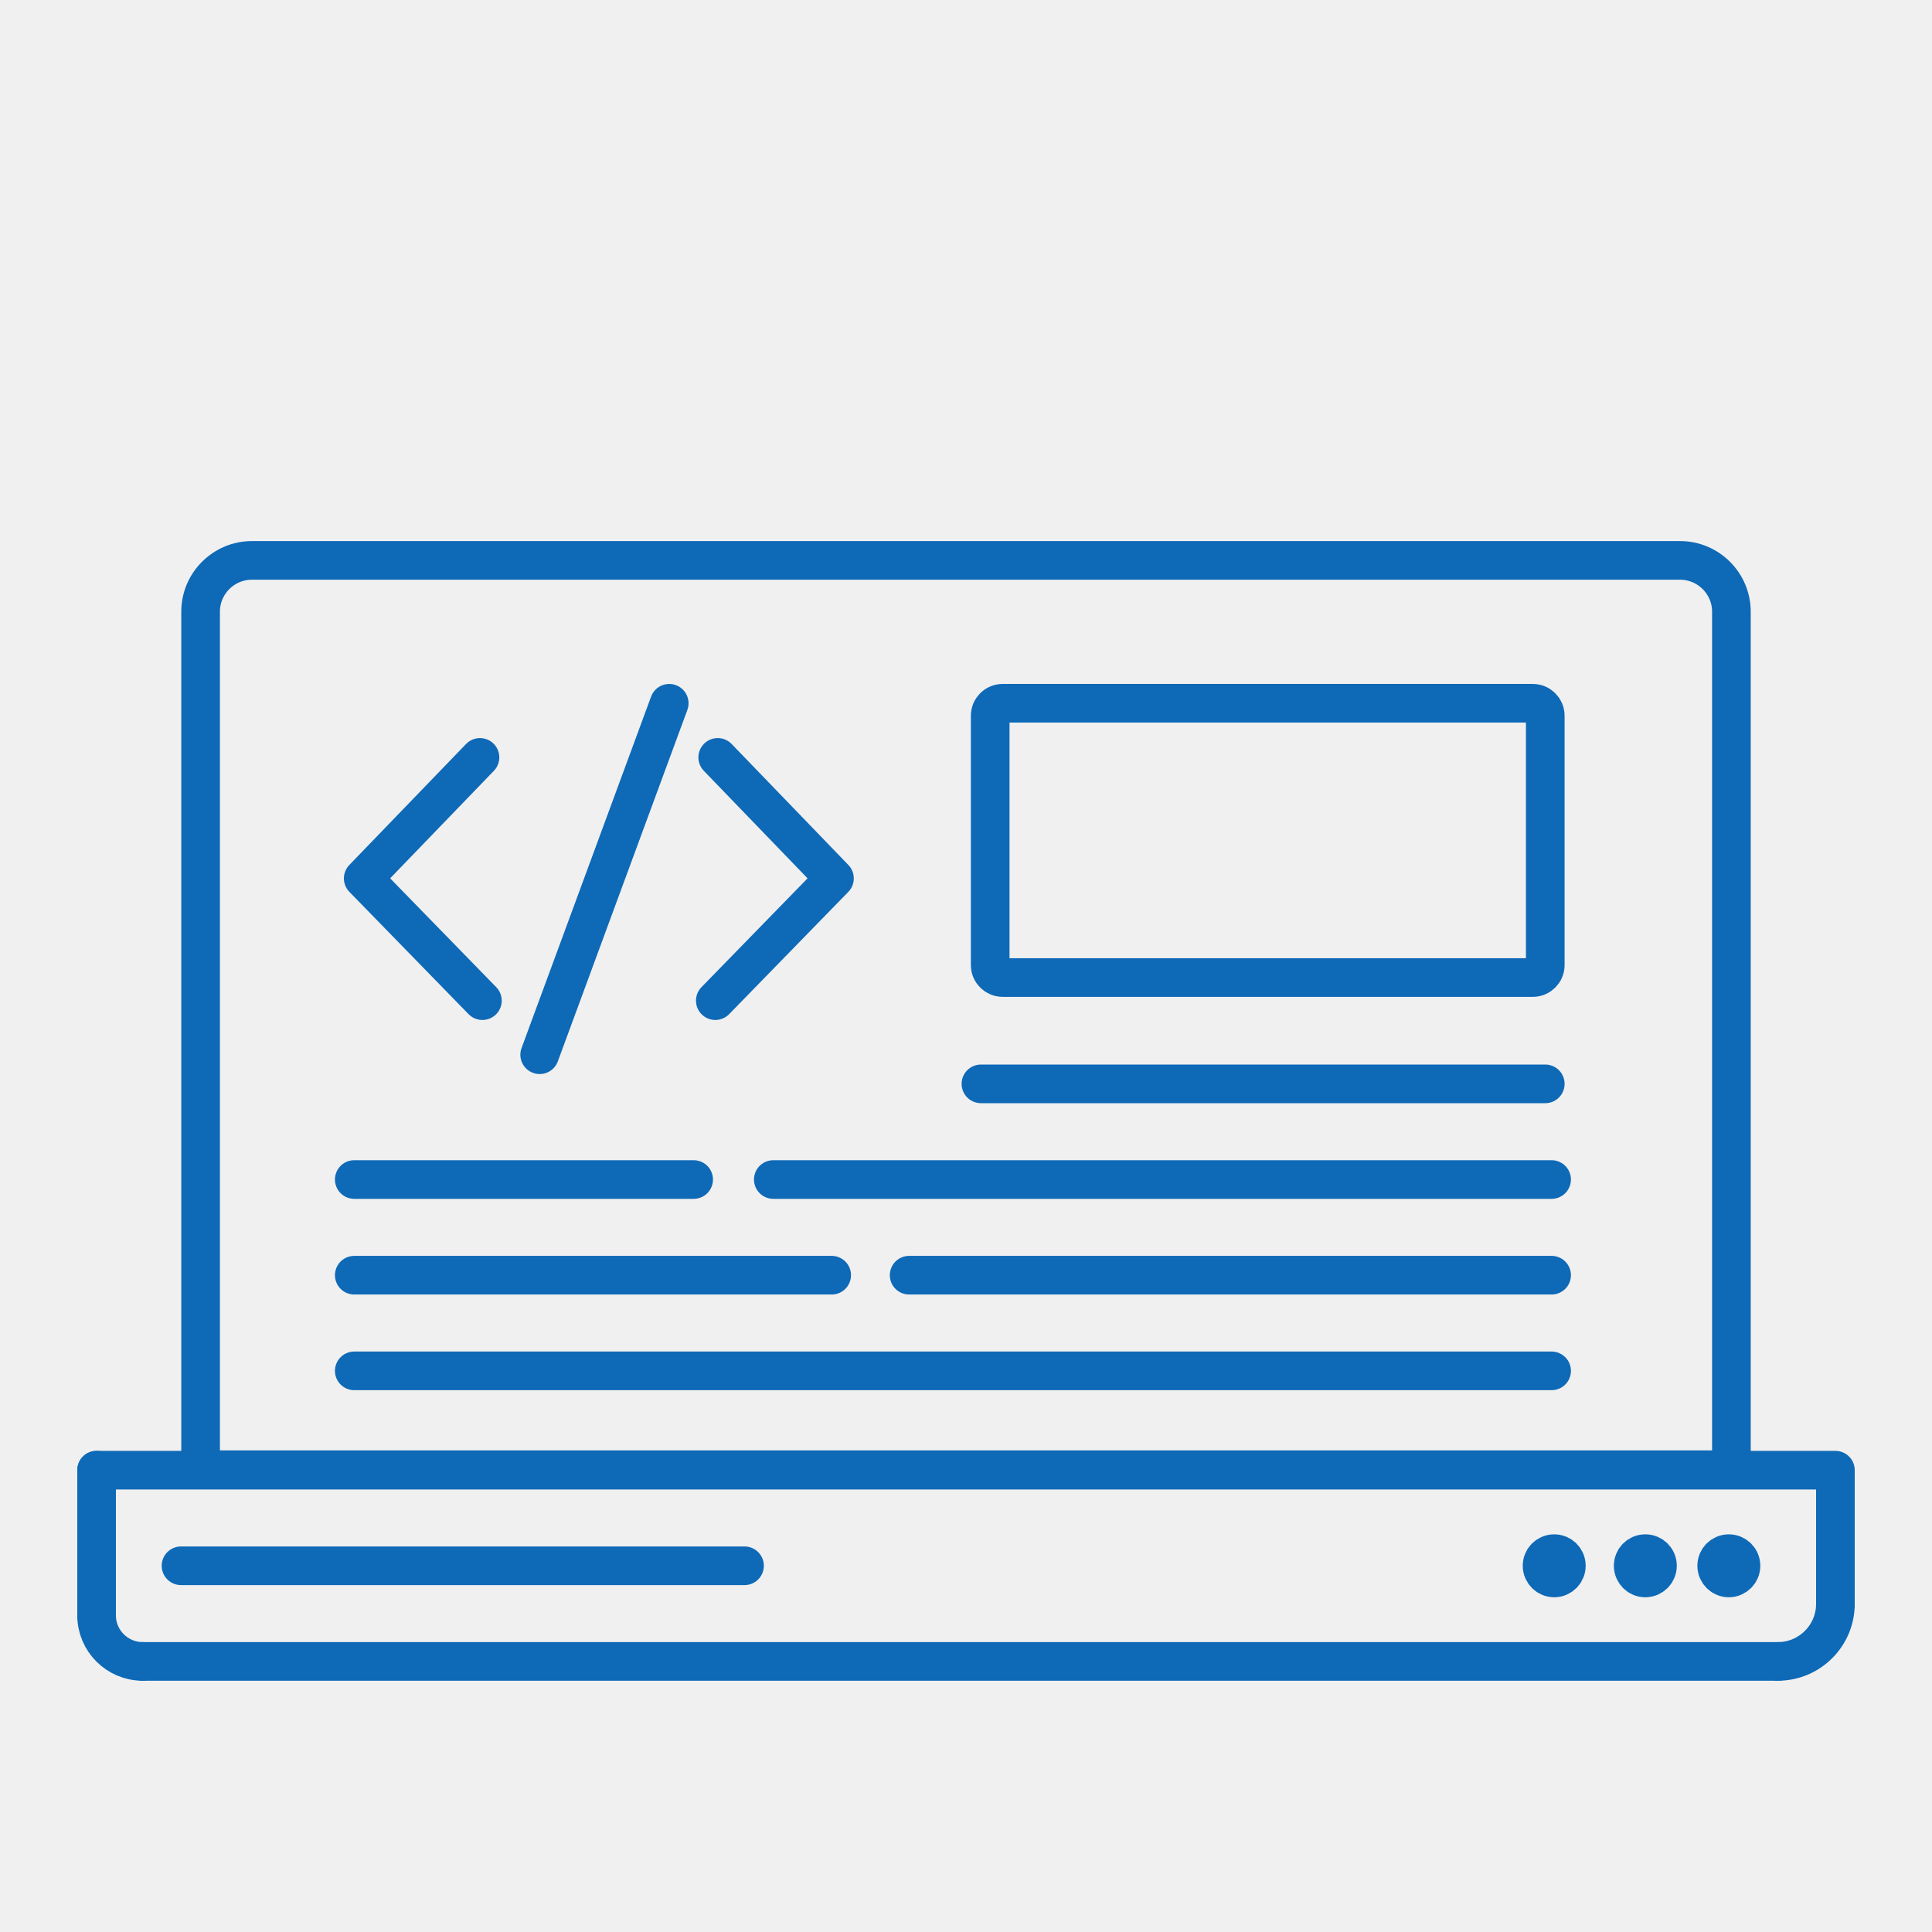
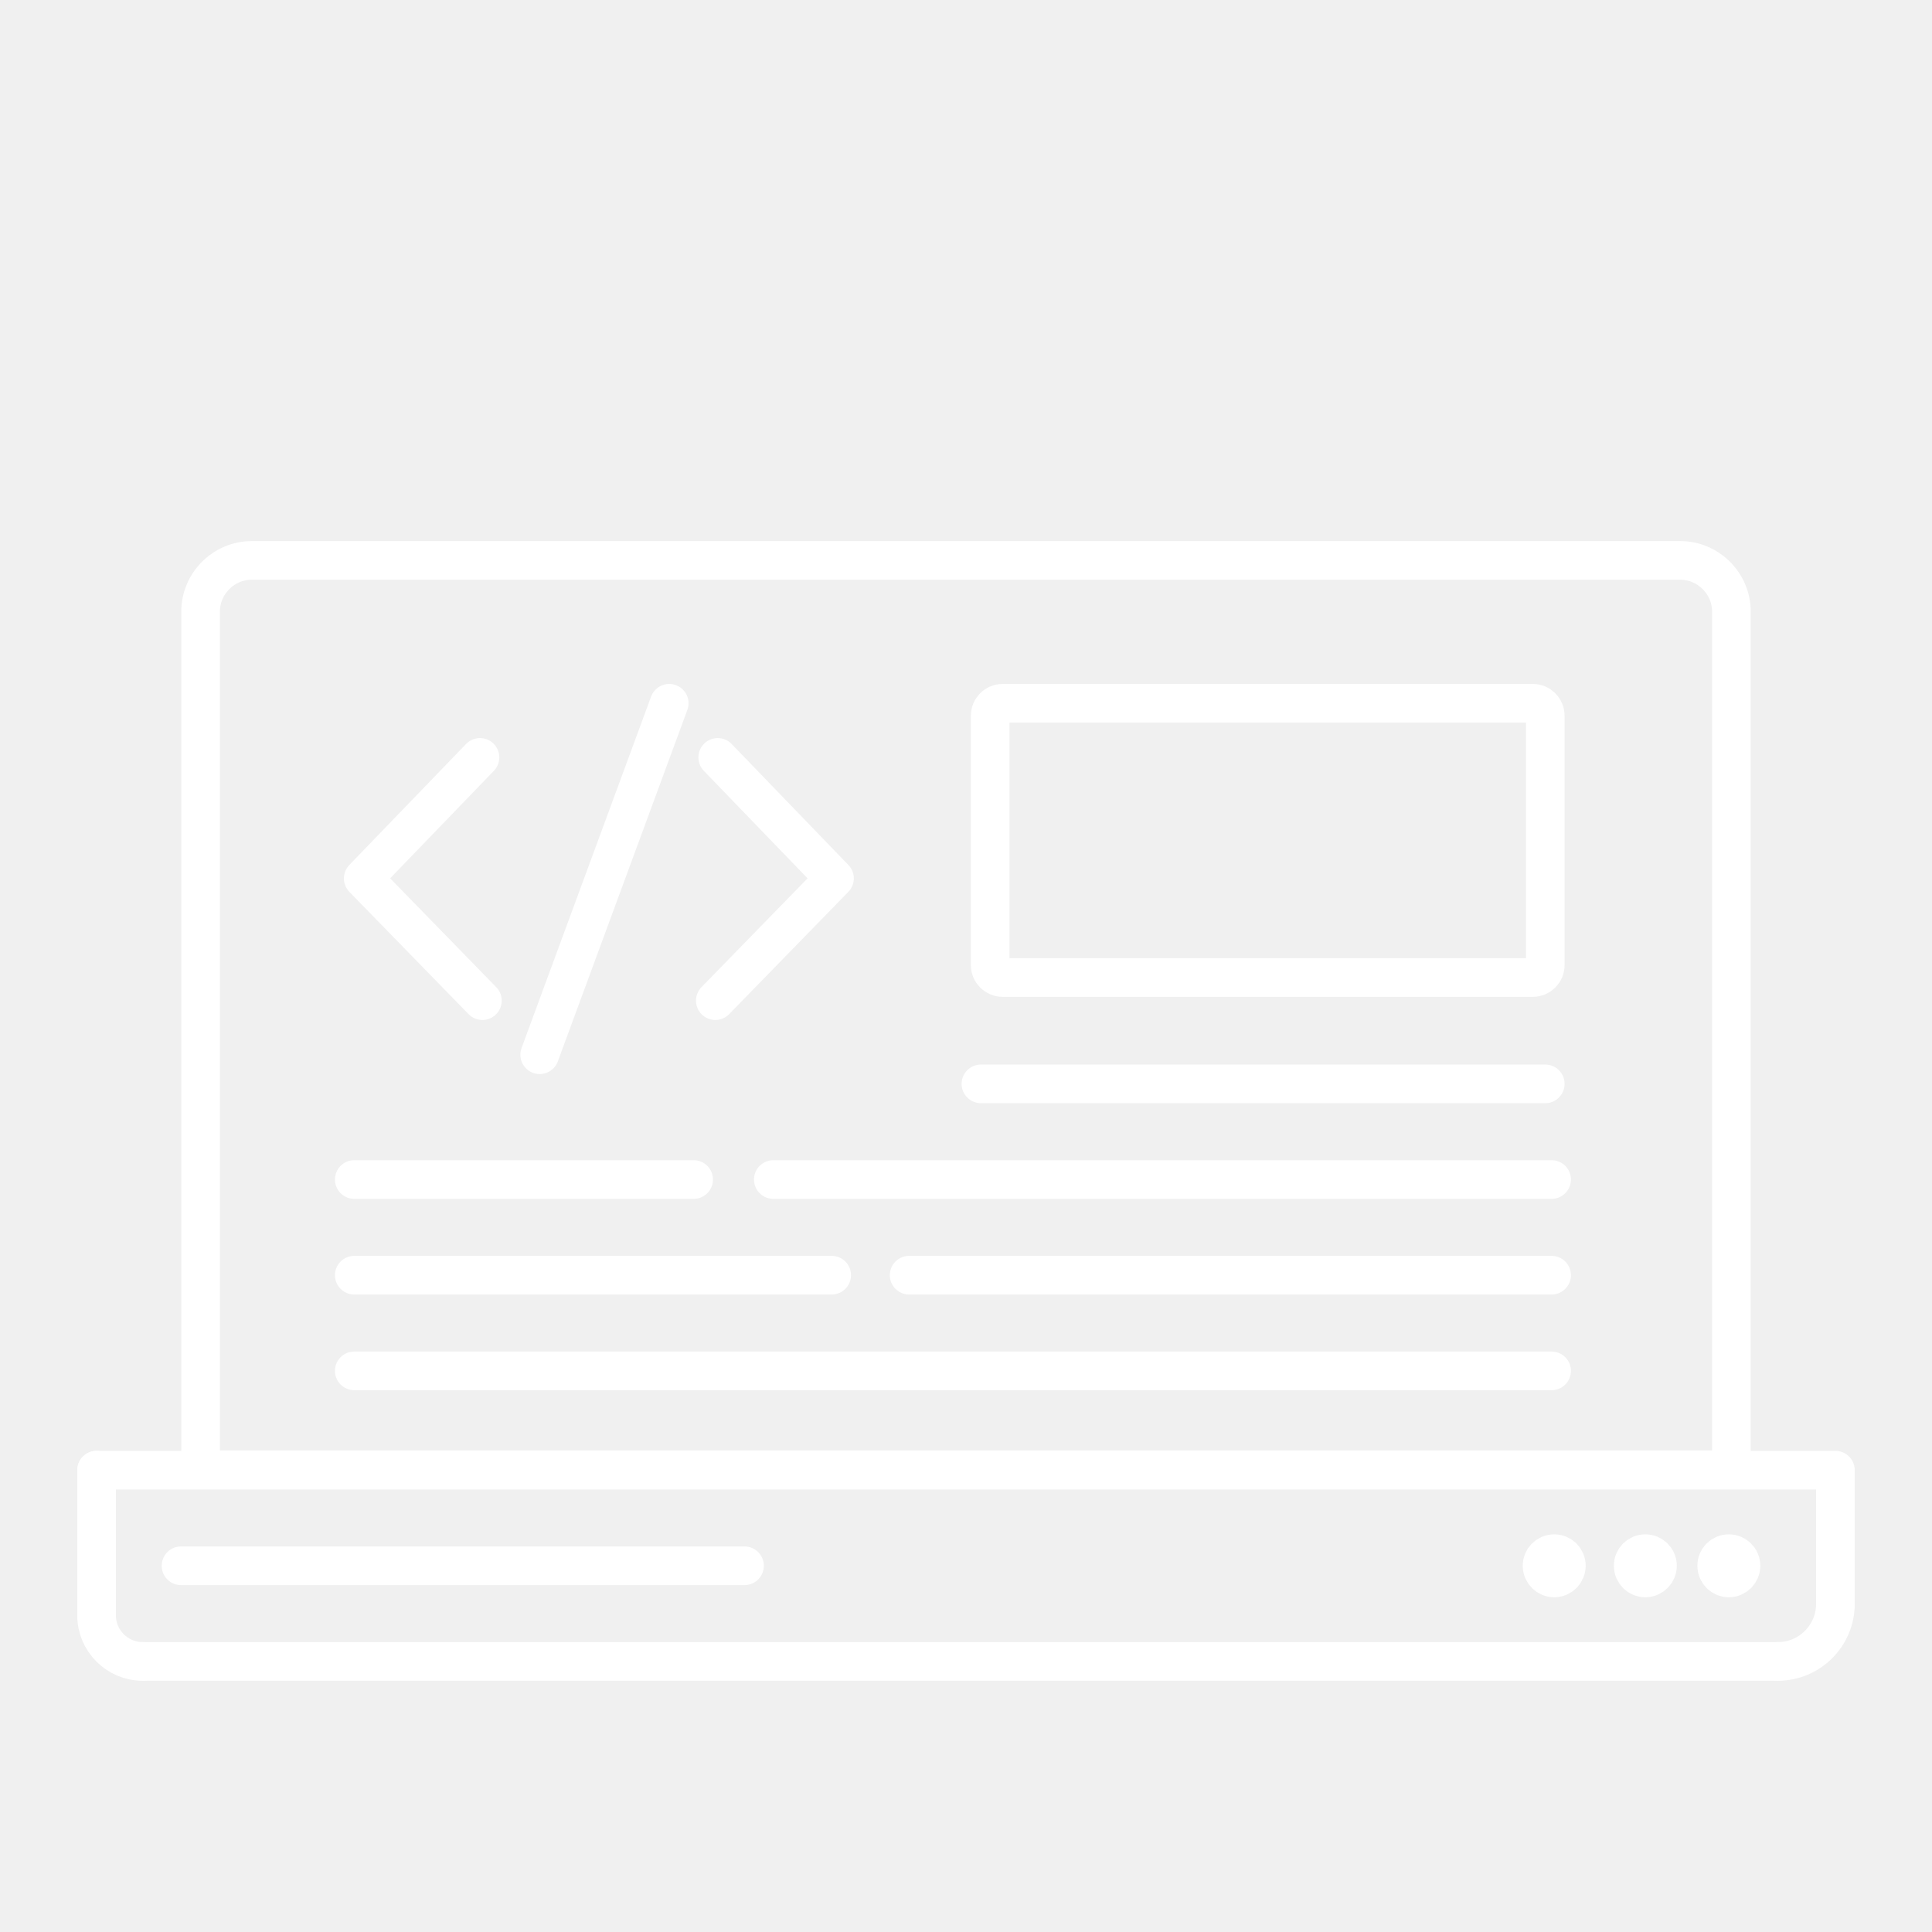
<svg xmlns="http://www.w3.org/2000/svg" enable-background="new 0 0 500 500" height="500px" id="Layer_1" version="1.1" viewBox="0 0 500 425" width="500px" xml:space="preserve">
  <g>
-     <path clip-rule="evenodd" d="   M51.915,342.866h396.169V120.794c0-7.3-5.974-13.264-13.285-13.264H65.189c-7.301,0-13.274,5.963-13.274,13.264V342.866z" fill="none" fill-rule="evenodd" stroke="#0e69b7" stroke-linecap="round" stroke-linejoin="round" stroke-miterlimit="2.613" stroke-width="10" />
-     <path clip-rule="evenodd" d="   M259.483,144.506h137.218c1.769,0,3.214,1.445,3.214,3.213v64.55c0,1.768-1.445,3.213-3.214,3.213H259.483   c-1.779,0-3.224-1.445-3.224-3.213v-64.55C256.26,145.952,257.704,144.506,259.483,144.506z" fill="none" fill-rule="evenodd" stroke="#0e69b7" stroke-linecap="round" stroke-linejoin="round" stroke-miterlimit="2.613" stroke-width="10" />
-     <polyline clip-rule="evenodd" fill="none" fill-rule="evenodd" points="   25,342.985 475,342.985 475,377.61  " stroke="#0e69b7" stroke-linecap="round" stroke-linejoin="round" stroke-miterlimit="2.613" stroke-width="10" />
-     <path clip-rule="evenodd" d="   M475,377.61c0,8.185-6.697,14.859-14.85,14.859" fill="none" fill-rule="evenodd" stroke="#0e69b7" stroke-linecap="round" stroke-linejoin="round" stroke-miterlimit="2.613" stroke-width="10" />
-     <line clip-rule="evenodd" fill="none" fill-rule="evenodd" stroke="#0e69b7" stroke-linecap="round" stroke-linejoin="round" stroke-miterlimit="2.613" stroke-width="10" x1="460.15" x2="36.894" y1="392.47" y2="392.47" />
-     <path clip-rule="evenodd" d="   M36.894,392.47c-6.545,0-11.894-5.349-11.894-11.895" fill="none" fill-rule="evenodd" stroke="#0e69b7" stroke-linecap="round" stroke-linejoin="round" stroke-miterlimit="2.613" stroke-width="10" />
-     <line clip-rule="evenodd" fill="none" fill-rule="evenodd" stroke="#0e69b7" stroke-linecap="round" stroke-linejoin="round" stroke-miterlimit="2.613" stroke-width="10" x1="25" x2="25" y1="380.575" y2="342.985" />
-     <line clip-rule="evenodd" fill="none" fill-rule="evenodd" stroke="#0e69b7" stroke-linecap="round" stroke-linejoin="round" stroke-miterlimit="2.613" stroke-width="10" x1="46.847" x2="192.681" y1="367.722" y2="367.722" />
-     <path clip-rule="evenodd" d="   M402.233,370.871c1.736,0,3.138-1.424,3.138-3.149c0-1.747-1.401-3.138-3.138-3.138s-3.148,1.391-3.148,3.138   C399.085,369.447,400.497,370.871,402.233,370.871" fill="none" fill-rule="evenodd" stroke="#0e69b7" stroke-linecap="round" stroke-linejoin="round" stroke-miterlimit="2.613" stroke-width="10" />
-     <path clip-rule="evenodd" d="   M425.806,370.871c1.736,0,3.149-1.424,3.149-3.149c0-1.747-1.413-3.138-3.149-3.138c-1.747,0-3.138,1.391-3.138,3.138   C422.668,369.447,424.059,370.871,425.806,370.871" fill="none" fill-rule="evenodd" stroke="#0e69b7" stroke-linecap="round" stroke-linejoin="round" stroke-miterlimit="2.613" stroke-width="10" />
-     <path clip-rule="evenodd" d="   M447.416,370.871c1.736,0,3.148-1.424,3.148-3.149c0-1.747-1.412-3.138-3.148-3.138c-1.726,0-3.139,1.391-3.139,3.138   C444.277,369.447,445.69,370.871,447.416,370.871" fill="none" fill-rule="evenodd" stroke="#0e69b7" stroke-linecap="round" stroke-linejoin="round" stroke-miterlimit="2.613" stroke-width="10" />
-     <line clip-rule="evenodd" fill="none" fill-rule="evenodd" stroke="#0e69b7" stroke-linecap="round" stroke-linejoin="round" stroke-miterlimit="2.613" stroke-width="10" x1="253.865" x2="399.915" y1="243.002" y2="243.002" />
+     <path clip-rule="evenodd" d="   M51.915,342.866h396.169V120.794c0-7.3-5.974-13.264-13.285-13.264H65.189c-7.301,0-13.274,5.963-13.274,13.264V342.866z" fill="none" fill-rule="evenodd" stroke="#fff" stroke-linecap="round" stroke-linejoin="round" stroke-miterlimit="2.613" stroke-width="10" />
+     <path clip-rule="evenodd" d="   M259.483,144.506h137.218c1.769,0,3.214,1.445,3.214,3.213v64.55c0,1.768-1.445,3.213-3.214,3.213H259.483   c-1.779,0-3.224-1.445-3.224-3.213v-64.55C256.26,145.952,257.704,144.506,259.483,144.506z" fill="none" fill-rule="evenodd" stroke="#fff" stroke-linecap="round" stroke-linejoin="round" stroke-miterlimit="2.613" stroke-width="10" />
+     <polyline clip-rule="evenodd" fill="none" fill-rule="evenodd" points="   25,342.985 475,342.985 475,377.61  " stroke="#fff" stroke-linecap="round" stroke-linejoin="round" stroke-miterlimit="2.613" stroke-width="10" />
+     <path clip-rule="evenodd" d="   M475,377.61c0,8.185-6.697,14.859-14.85,14.859" fill="none" fill-rule="evenodd" stroke="#fff" stroke-linecap="round" stroke-linejoin="round" stroke-miterlimit="2.613" stroke-width="10" />
+     <line clip-rule="evenodd" fill="none" fill-rule="evenodd" stroke="#fff" stroke-linecap="round" stroke-linejoin="round" stroke-miterlimit="2.613" stroke-width="10" x1="460.15" x2="36.894" y1="392.47" y2="392.47" />
+     <path clip-rule="evenodd" d="   M36.894,392.47c-6.545,0-11.894-5.349-11.894-11.895" fill="none" fill-rule="evenodd" stroke="#fff" stroke-linecap="round" stroke-linejoin="round" stroke-miterlimit="2.613" stroke-width="10" />
+     <line clip-rule="evenodd" fill="none" fill-rule="evenodd" stroke="#fff" stroke-linecap="round" stroke-linejoin="round" stroke-miterlimit="2.613" stroke-width="10" x1="25" x2="25" y1="380.575" y2="342.985" />
+     <line clip-rule="evenodd" fill="none" fill-rule="evenodd" stroke="#fff" stroke-linecap="round" stroke-linejoin="round" stroke-miterlimit="2.613" stroke-width="10" x1="46.847" x2="192.681" y1="367.722" y2="367.722" />
+     <path clip-rule="evenodd" d="   M402.233,370.871c1.736,0,3.138-1.424,3.138-3.149c0-1.747-1.401-3.138-3.138-3.138s-3.148,1.391-3.148,3.138   C399.085,369.447,400.497,370.871,402.233,370.871" fill="none" fill-rule="evenodd" stroke="#fff" stroke-linecap="round" stroke-linejoin="round" stroke-miterlimit="2.613" stroke-width="10" />
+     <path clip-rule="evenodd" d="   M425.806,370.871c1.736,0,3.149-1.424,3.149-3.149c0-1.747-1.413-3.138-3.149-3.138c-1.747,0-3.138,1.391-3.138,3.138   C422.668,369.447,424.059,370.871,425.806,370.871" fill="none" fill-rule="evenodd" stroke="#fff" stroke-linecap="round" stroke-linejoin="round" stroke-miterlimit="2.613" stroke-width="10" />
+     <path clip-rule="evenodd" d="   M447.416,370.871c1.736,0,3.148-1.424,3.148-3.149c0-1.747-1.412-3.138-3.148-3.138c-1.726,0-3.139,1.391-3.139,3.138   C444.277,369.447,445.69,370.871,447.416,370.871" fill="none" fill-rule="evenodd" stroke="#fff" stroke-linecap="round" stroke-linejoin="round" stroke-miterlimit="2.613" stroke-width="10" />
+     <line clip-rule="evenodd" fill="none" fill-rule="evenodd" stroke="#fff" stroke-linecap="round" stroke-linejoin="round" stroke-miterlimit="2.613" stroke-width="10" x1="253.865" x2="399.915" y1="243.002" y2="243.002" />
    <g>
-       <line clip-rule="evenodd" fill="none" fill-rule="evenodd" stroke="#0e69b7" stroke-linecap="round" stroke-linejoin="round" stroke-miterlimit="2.613" stroke-width="10" x1="401.554" x2="200.132" y1="267.76" y2="267.76" />
-       <line clip-rule="evenodd" fill="none" fill-rule="evenodd" stroke="#0e69b7" stroke-linecap="round" stroke-linejoin="round" stroke-miterlimit="2.613" stroke-width="10" x1="179.515" x2="91.684" y1="267.76" y2="267.76" />
+       <line clip-rule="evenodd" fill="none" fill-rule="evenodd" stroke="#fff" stroke-linecap="round" stroke-linejoin="round" stroke-miterlimit="2.613" stroke-width="10" x1="401.554" x2="200.132" y1="267.76" y2="267.76" />
+       <line clip-rule="evenodd" fill="none" fill-rule="evenodd" stroke="#fff" stroke-linecap="round" stroke-linejoin="round" stroke-miterlimit="2.613" stroke-width="10" x1="179.515" x2="91.684" y1="267.76" y2="267.76" />
    </g>
    <g>
-       <line clip-rule="evenodd" fill="none" fill-rule="evenodd" stroke="#0e69b7" stroke-linecap="round" stroke-linejoin="round" stroke-miterlimit="2.613" stroke-width="10" x1="91.684" x2="215.239" y1="292.519" y2="292.519" />
-       <line clip-rule="evenodd" fill="none" fill-rule="evenodd" stroke="#0e69b7" stroke-linecap="round" stroke-linejoin="round" stroke-miterlimit="2.613" stroke-width="10" x1="235.286" x2="401.554" y1="292.519" y2="292.519" />
+       <line clip-rule="evenodd" fill="none" fill-rule="evenodd" stroke="#fff" stroke-linecap="round" stroke-linejoin="round" stroke-miterlimit="2.613" stroke-width="10" x1="91.684" x2="215.239" y1="292.519" y2="292.519" />
+       <line clip-rule="evenodd" fill="none" fill-rule="evenodd" stroke="#fff" stroke-linecap="round" stroke-linejoin="round" stroke-miterlimit="2.613" stroke-width="10" x1="235.286" x2="401.554" y1="292.519" y2="292.519" />
    </g>
-     <line clip-rule="evenodd" fill="none" fill-rule="evenodd" stroke="#0e69b7" stroke-linecap="round" stroke-linejoin="round" stroke-miterlimit="2.613" stroke-width="10" x1="91.684" x2="401.554" y1="317.277" y2="317.277" />
+     <line clip-rule="evenodd" fill="none" fill-rule="evenodd" stroke="#fff" stroke-linecap="round" stroke-linejoin="round" stroke-miterlimit="2.613" stroke-width="10" x1="91.684" x2="401.554" y1="317.277" y2="317.277" />
    <g>
-       <polyline clip-rule="evenodd" fill="none" fill-rule="evenodd" points="    124.218,158.514 94.003,189.829 124.843,221.468   " stroke="#0e69b7" stroke-linecap="round" stroke-linejoin="round" stroke-miterlimit="2.613" stroke-width="10" />
-       <polyline clip-rule="evenodd" fill="none" fill-rule="evenodd" points="    185.747,158.514 215.962,189.829 185.122,221.468   " stroke="#0e69b7" stroke-linecap="round" stroke-linejoin="round" stroke-miterlimit="2.613" stroke-width="10" />
-       <line clip-rule="evenodd" fill="none" fill-rule="evenodd" stroke="#0e69b7" stroke-linecap="round" stroke-linejoin="round" stroke-miterlimit="2.613" stroke-width="10" x1="173.195" x2="139.67" y1="144.506" y2="235.464" />
+       <polyline clip-rule="evenodd" fill="none" fill-rule="evenodd" points="    124.218,158.514 94.003,189.829 124.843,221.468   " stroke="#fff" stroke-linecap="round" stroke-linejoin="round" stroke-miterlimit="2.613" stroke-width="10" />
+       <polyline clip-rule="evenodd" fill="none" fill-rule="evenodd" points="    185.747,158.514 215.962,189.829 185.122,221.468   " stroke="#fff" stroke-linecap="round" stroke-linejoin="round" stroke-miterlimit="2.613" stroke-width="10" />
+       <line clip-rule="evenodd" fill="none" fill-rule="evenodd" stroke="#fff" stroke-linecap="round" stroke-linejoin="round" stroke-miterlimit="2.613" stroke-width="10" x1="173.195" x2="139.67" y1="144.506" y2="235.464" />
    </g>
  </g>
</svg>
